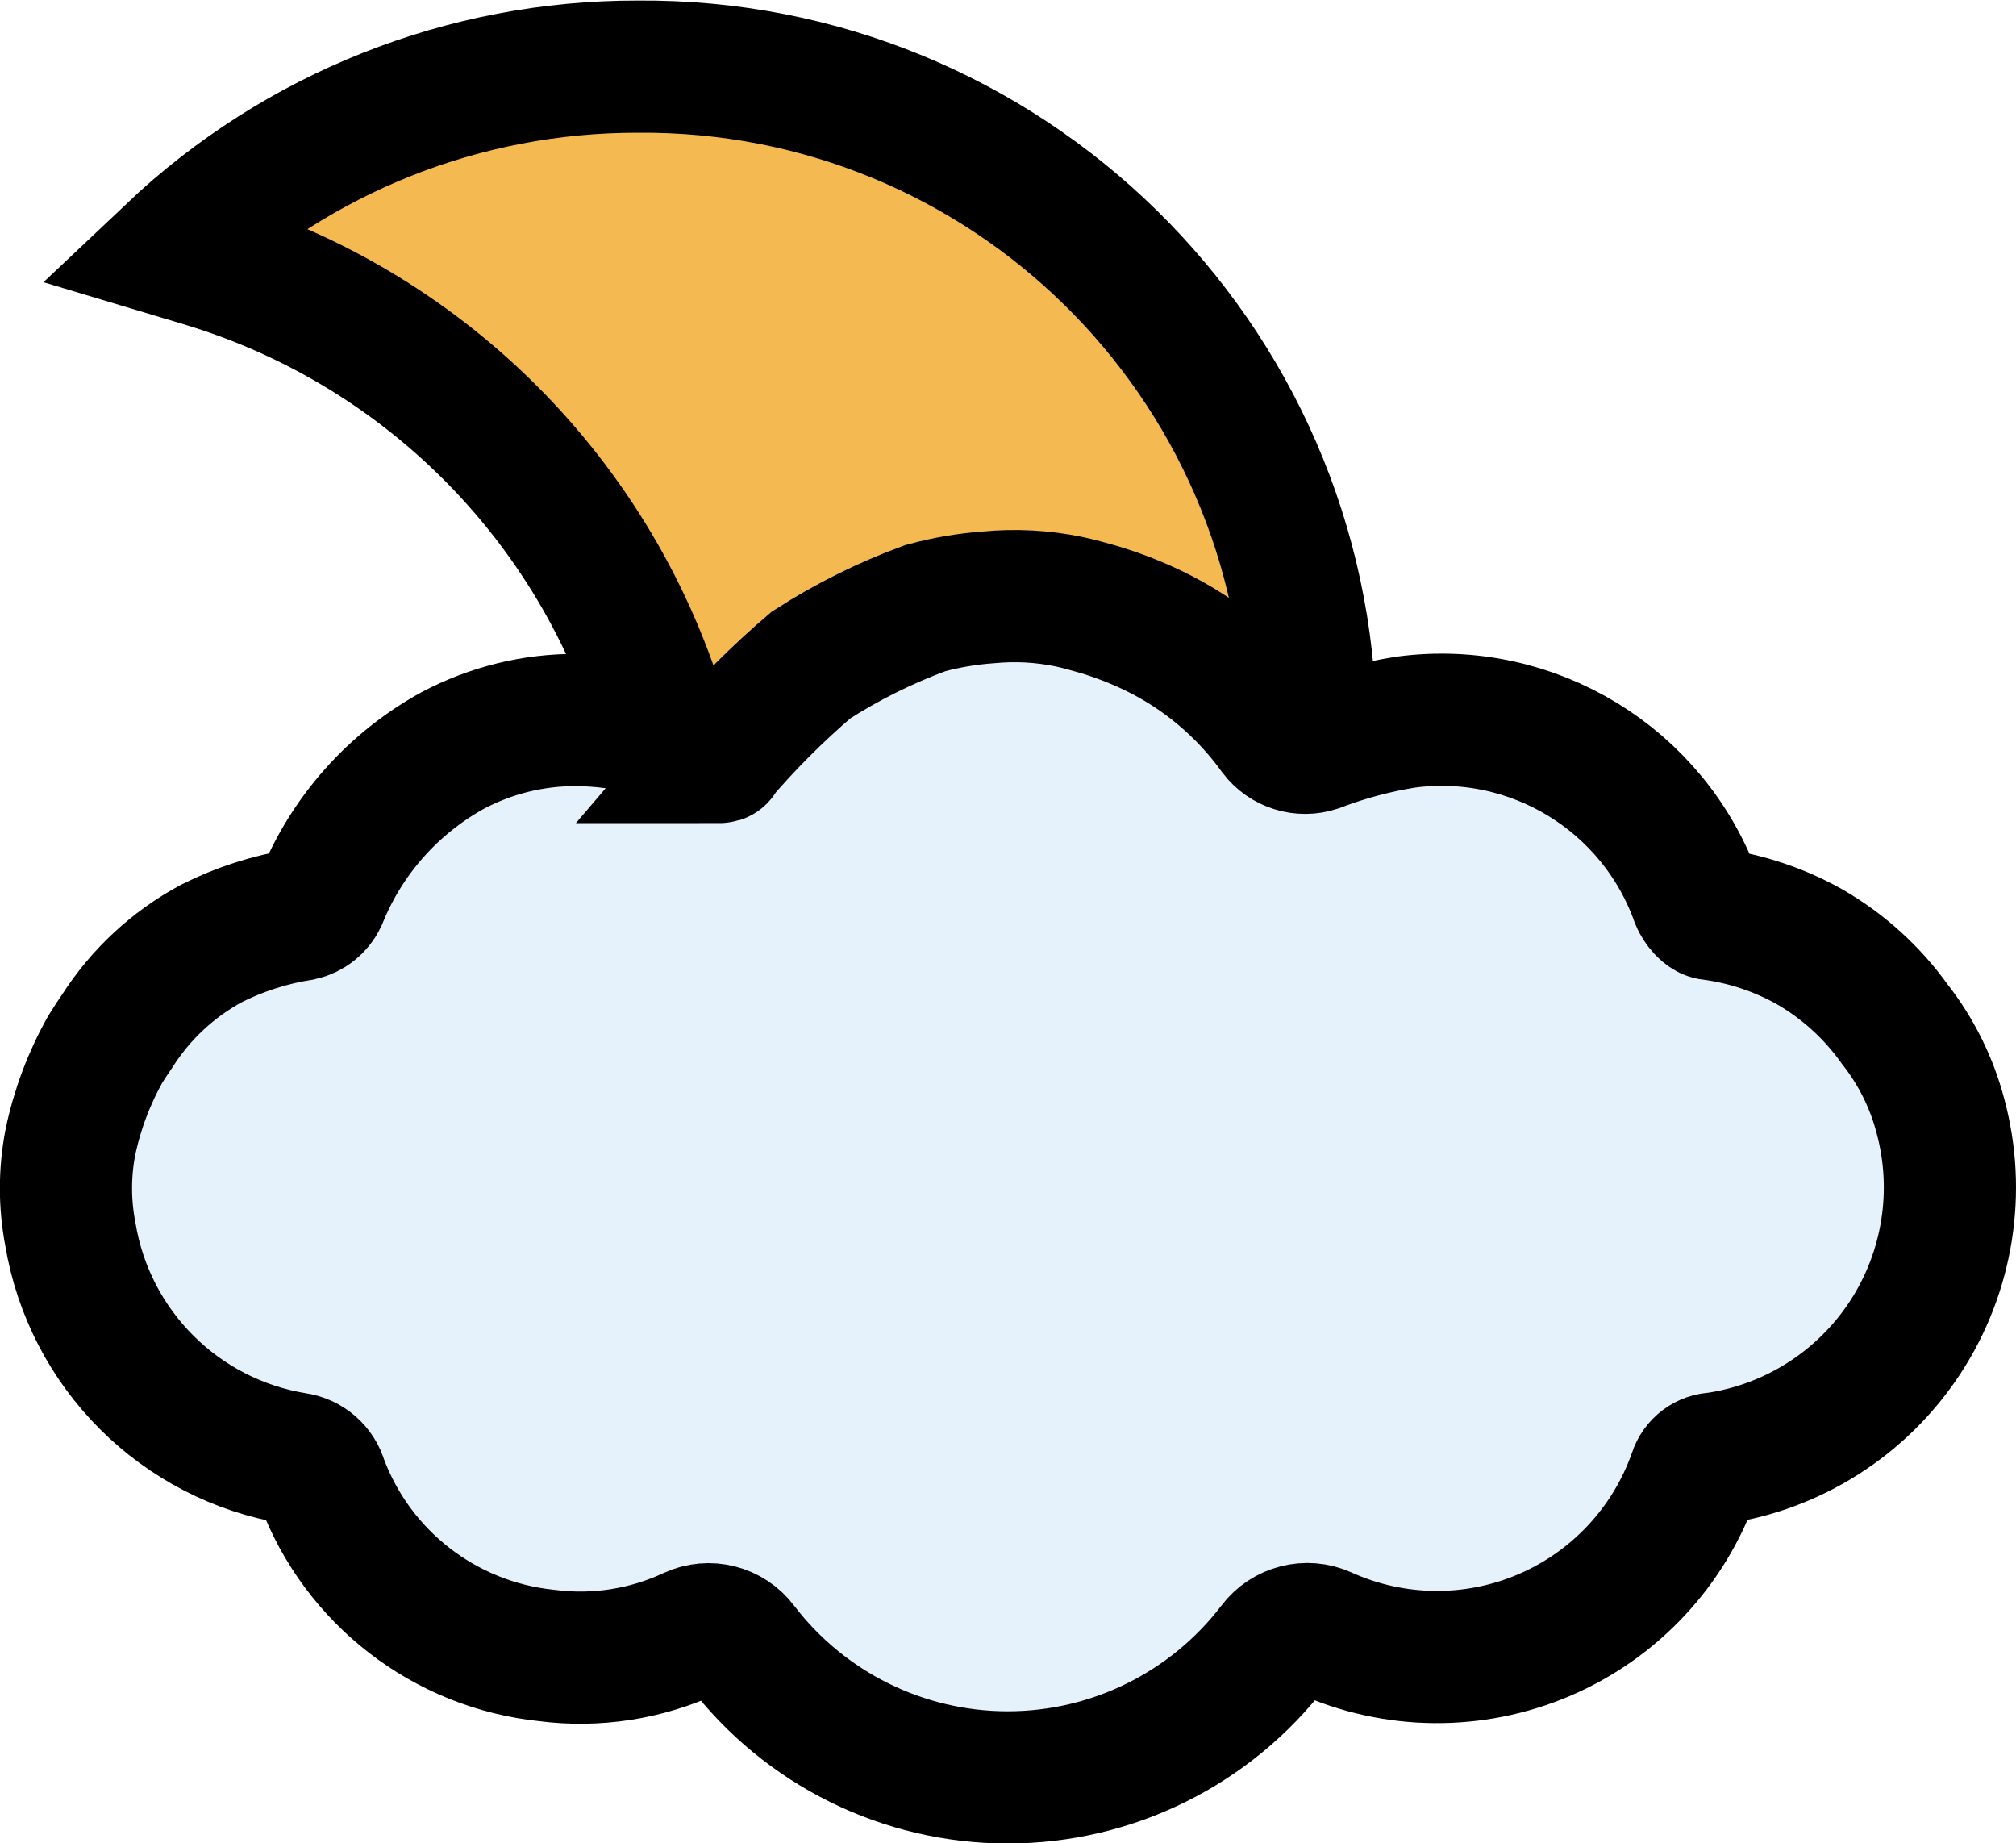
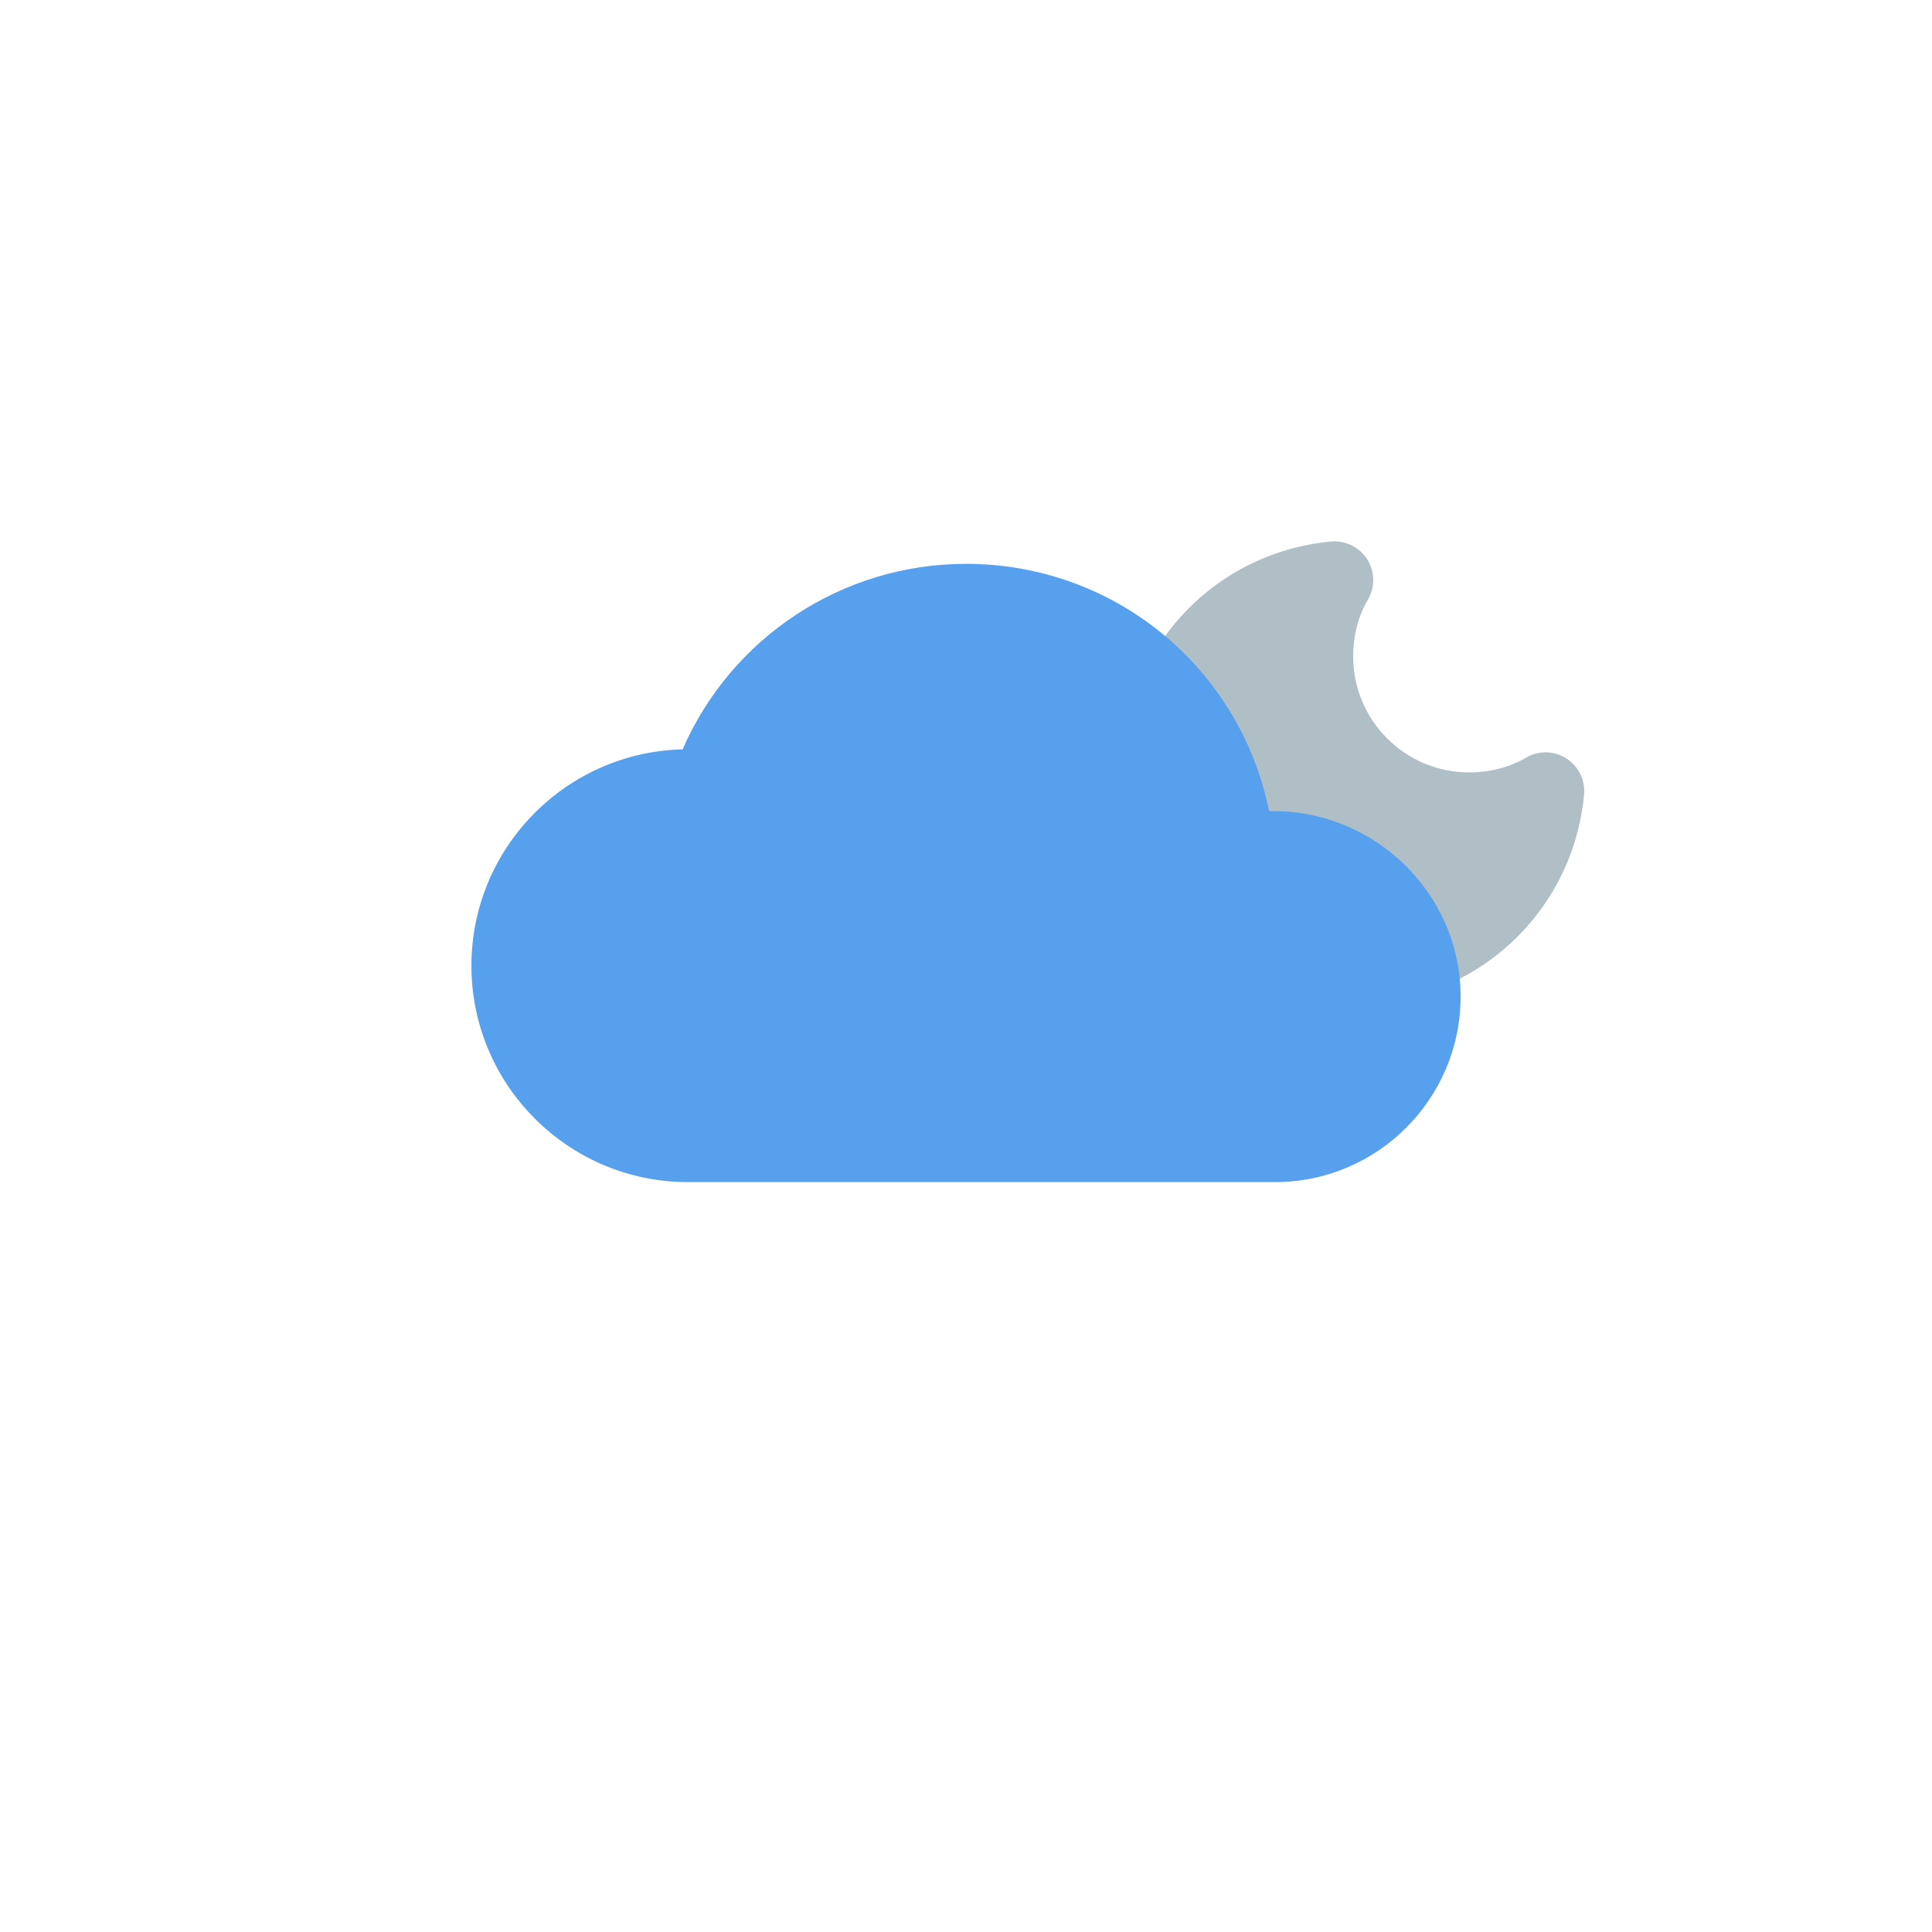
- <svg xmlns="http://www.w3.org/2000/svg" viewBox="0 0 76.26 69.69">
-   <defs>
-     <style>.cls-1{fill:#e5f1fb;}.cls-2{fill:#f5b952;}.cls-3{fill:none;stroke:#000;stroke-miterlimit:10;stroke-width:5px;}</style>
-   </defs>
-   <g id="Layer_2" data-name="Layer 2">
-     <g id="Layer_1-2" data-name="Layer 1">
-       <path class="cls-1" d="M73.41,43.73a10,10,0,0,0-1.94-3.79A9.73,9.73,0,0,0,69,37.62a10.45,10.45,0,0,0-4.21-1.56c-.21,0-.46-.33-.56-.56a10.27,10.27,0,0,0-10.94-6.76,18.22,18.22,0,0,0-3.62,1,1.09,1.09,0,0,1-1.21-.43,12.66,12.66,0,0,0-6.79-4.86c-.37-.11-.74-.21-1.12-.3a10.57,10.57,0,0,0-3-.18,12.17,12.17,0,0,0-1.22.14c-.6.1-1,.2-1.18.24l-.13.05a21.36,21.36,0,0,0-4.26,2.1,30.81,30.81,0,0,0-3.5,3.46l-.1-.05a11.42,11.42,0,0,0-5.29-1.37,9.84,9.84,0,0,0-4.66,1.12,11,11,0,0,0-4.83,5.2A2.22,2.22,0,0,1,11,35.9a11.2,11.2,0,0,0-2.89,1,9.67,9.67,0,0,0-3.63,3.26c-.14.22-.29.44-.43.67a12.18,12.18,0,0,0-1.35,3.53,9.31,9.31,0,0,0,0,3.47,10.32,10.32,0,0,0,8.47,8.53,1.18,1.18,0,0,1,1,.87,10.22,10.22,0,0,0,8.48,6.62,10,10,0,0,0,5.85-1,1,1,0,0,1,1.28.32,12.66,12.66,0,0,0,20.63.11A1,1,0,0,1,49.66,63a10.33,10.33,0,0,0,14.46-5.71.84.84,0,0,1,.79-.59A10.35,10.35,0,0,0,73.41,43.73Z" />
-       <path class="cls-2" d="M25.08,27c2.34-.47,4.67-1,7-1.49,4.81-1.06,9.77-1.09,14.57-2.15a8.7,8.7,0,0,1,.87-.13,25.33,25.33,0,0,0-25-20.59,25.57,25.57,0,0,0-17.63,7l1.2.37C18,13.59,25.33,19,25.08,27Z" />
-       <path class="cls-3" d="M49.57,28.3c0-.26,0-.52,0-.78a25.24,25.24,0,0,0-25.45-25,25.57,25.57,0,0,0-17.62,7l1.2.36a25.89,25.89,0,0,1,17.52,18" />
-       <path class="cls-3" d="M73.4,42.2a9.53,9.53,0,0,0-1.72-3.46,10.24,10.24,0,0,0-3.24-2.94,10.36,10.36,0,0,0-3.7-1.23c-.21,0-.47-.33-.56-.55a10.25,10.25,0,0,0-11-6.71,16.79,16.79,0,0,0-3.36.9,1.42,1.42,0,0,1-1.58-.49,12.25,12.25,0,0,0-4.61-3.87,14.27,14.27,0,0,0-2.1-.81c-.36-.1-.73-.21-1.12-.29a10.17,10.17,0,0,0-3-.16A12.47,12.47,0,0,0,35,23a22,22,0,0,0-4.32,2.15,30.89,30.89,0,0,0-3.48,3.48c.09,0,0,0-.1-.05a11.43,11.43,0,0,0-5.3-1.35,9.9,9.9,0,0,0-4.65,1.14,11.16,11.16,0,0,0-5,5.62,1.12,1.12,0,0,1-.76.6A11.53,11.53,0,0,0,8,35.68,9.65,9.65,0,0,0,4.43,39c-.15.22-.3.44-.44.67a12.3,12.3,0,0,0-1.33,3.54,9.18,9.18,0,0,0,0,3.46,10.31,10.31,0,0,0,8.51,8.49,1.2,1.2,0,0,1,1,.87,10.21,10.21,0,0,0,8.51,6.58,9.91,9.91,0,0,0,5.47-.85,1.56,1.56,0,0,1,1.9.48,12.67,12.67,0,0,0,20.14,0,1.58,1.58,0,0,1,1.91-.49,10.32,10.32,0,0,0,14-6,.84.84,0,0,1,.79-.59A10.36,10.36,0,0,0,73.4,42.2Z" />
+ <svg xmlns="http://www.w3.org/2000/svg" width="800" height="800">
+   <style>
+   #edp377gkbz0n3_to {animation: edp377gkbz0n3_to__to 9000ms linear infinite normal forwards}@keyframes edp377gkbz0n3_to__to { 0% {transform: translate(51.2015px,0px)} 16.667% {transform: translate(102.403px,0px)} 33.333% {transform: translate(51.2015px,0px)} 50% {transform: translate(51.2015px,0px)} 66.667% {transform: translate(0px,0px)} 83.333% {transform: translate(51.2015px,0px)} 100% {transform: translate(51.2015px,0px)} }
+  </style>
+   <g class="layer">
+     <path d="m648.576,314.054c-5.056,-3.264 -11.52,-3.36 -16.672,-0.32c-6.816,4 -15.008,6.112 -23.584,6.112c-26.464,0 -48,-21.536 -48,-48c0,-8.608 2.112,-16.768 6.112,-23.584c3.04,-5.184 2.912,-11.616 -0.32,-16.704c-3.264,-5.056 -9.152,-7.904 -15.008,-7.328c-49.472,4.672 -86.784,45.792 -86.784,95.616c0,52.928 43.072,96 96,96c49.824,0 90.944,-37.312 95.616,-86.816c0.544,-5.952 -2.272,-11.776 -7.36,-14.976z" fill="rgb(176,190,197)" id="edp377gkbz0n2" />
+     <g id="edp377gkbz0n3_to">
+       <path d="m525.493,335.902c-11.955,-59.213 -63.821,-102.426 -125.491,-102.426c-51.226,0 -97.203,30.49 -117.35,76.826c-48.41,1.152 -87.45,40.883 -87.45,89.574c0,49.408 40.192,89.6 89.6,89.6l243.2,0c42.342,0 76.8,-34.458 76.8,-76.8c0,-43.187 -36.429,-77.875 -79.309,-76.774z" fill="#57A0EE" id="edp377gkbz0n3" />
    </g>
  </g>
</svg>
